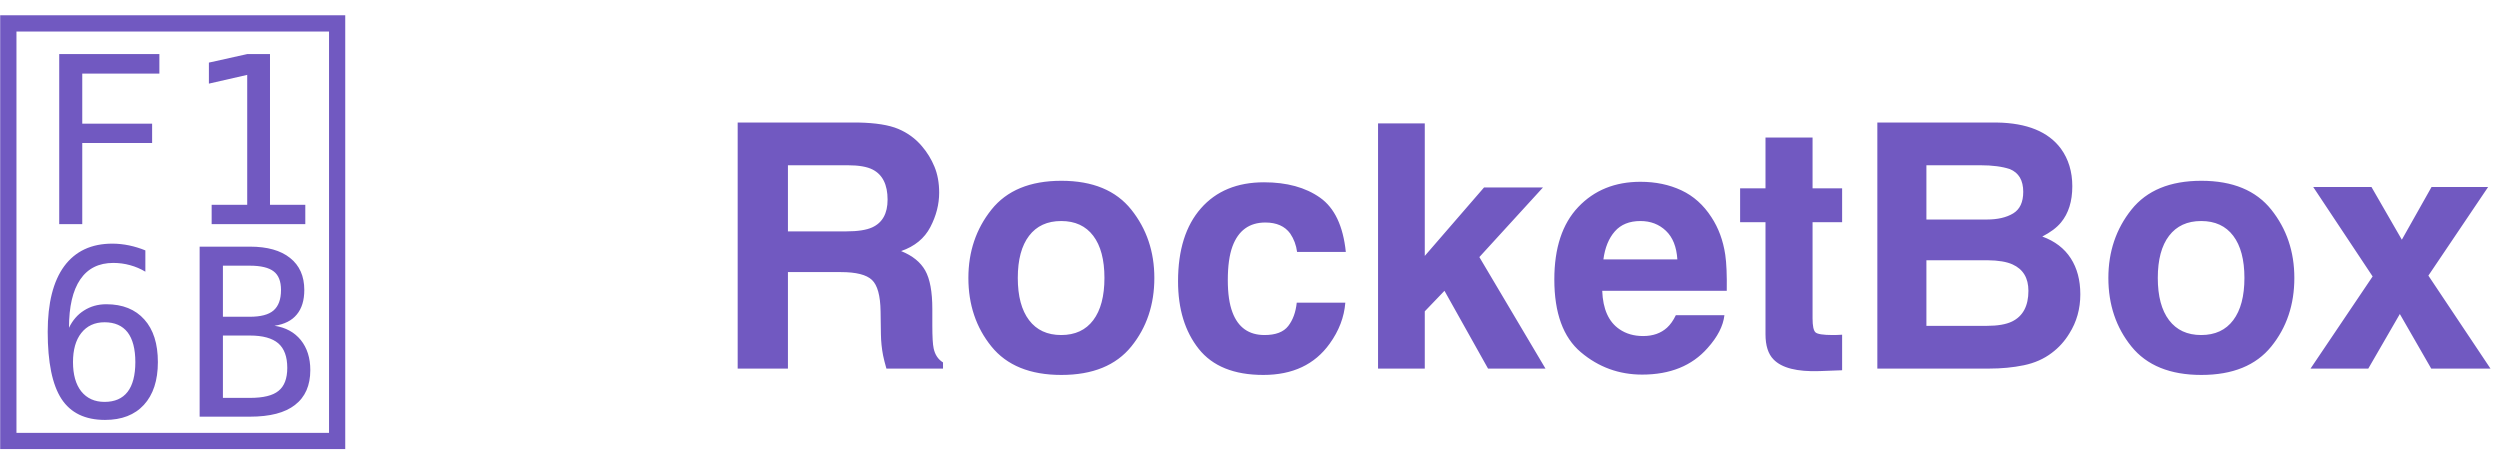
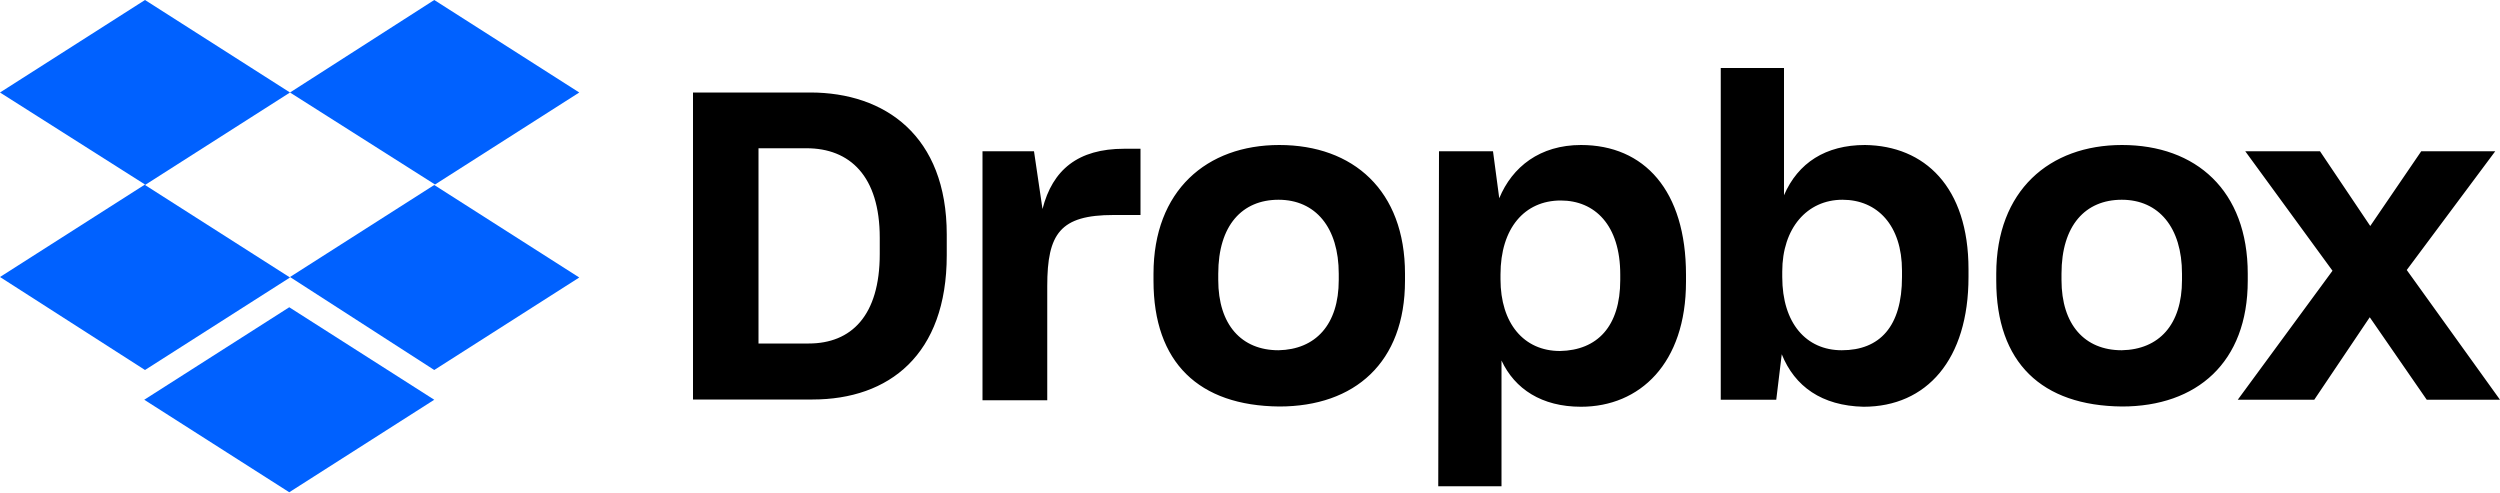
- <svg xmlns="http://www.w3.org/2000/svg" width="156px" height="29px" viewBox="0 0 156 29" version="1.1">
-   <g id="Desktop" stroke="none" stroke-width="1" fill="none" fill-rule="evenodd">
-     <g id="Home" transform="translate(-271, -53)" fill="#7159C1">
-       <g id="Group-8" transform="translate(270, 50)">
-         <g id="Group-7" transform="translate(0, 2)">
-           <g id="Header">
-             <g id="Group-3">
-               <text id="dropbox---FontAwesome" font-family="FontAwesome" font-size="32" font-weight="normal">
-                 <tspan x="0" y="27"></tspan>
-               </text>
-               <path d="M50.167,11.312 L50.167,15.438 L53.802,15.438 C54.524,15.438 55.066,15.354 55.427,15.188 C56.066,14.896 56.385,14.319 56.385,13.458 C56.385,12.528 56.076,11.903 55.458,11.583 C55.111,11.403 54.59,11.312 53.896,11.312 L50.167,11.312 Z M54.562,8.646 C55.639,8.667 56.467,8.799 57.047,9.042 C57.627,9.285 58.118,9.642 58.521,10.115 C58.854,10.503 59.118,10.934 59.312,11.406 C59.507,11.878 59.604,12.417 59.604,13.021 C59.604,13.75 59.42,14.467 59.052,15.172 C58.684,15.877 58.076,16.375 57.229,16.667 C57.938,16.951 58.439,17.356 58.734,17.88 C59.03,18.405 59.177,19.205 59.177,20.281 L59.177,21.312 C59.177,22.014 59.205,22.49 59.26,22.74 C59.344,23.135 59.538,23.427 59.844,23.615 L59.844,24 L56.312,24 C56.215,23.66 56.146,23.385 56.104,23.177 C56.021,22.747 55.976,22.306 55.969,21.854 L55.948,20.427 C55.934,19.448 55.755,18.795 55.411,18.469 C55.068,18.142 54.424,17.979 53.479,17.979 L50.167,17.979 L50.167,24 L47.031,24 L47.031,8.646 L54.562,8.646 Z M67.219,21.906 C68.087,21.906 68.753,21.597 69.219,20.979 C69.684,20.361 69.917,19.483 69.917,18.344 C69.917,17.205 69.684,16.328 69.219,15.714 C68.753,15.099 68.087,14.792 67.219,14.792 C66.351,14.792 65.682,15.099 65.214,15.714 C64.745,16.328 64.51,17.205 64.51,18.344 C64.51,19.483 64.745,20.361 65.214,20.979 C65.682,21.597 66.351,21.906 67.219,21.906 Z M73.031,18.344 C73.031,20.01 72.552,21.436 71.594,22.62 C70.635,23.804 69.181,24.396 67.229,24.396 C65.278,24.396 63.823,23.804 62.865,22.62 C61.906,21.436 61.427,20.01 61.427,18.344 C61.427,16.705 61.906,15.285 62.865,14.083 C63.823,12.882 65.278,12.281 67.229,12.281 C69.181,12.281 70.635,12.882 71.594,14.083 C72.552,15.285 73.031,16.705 73.031,18.344 Z M81.938,16.719 C81.882,16.295 81.74,15.913 81.51,15.573 C81.177,15.115 80.66,14.885 79.958,14.885 C78.958,14.885 78.274,15.382 77.906,16.375 C77.712,16.903 77.615,17.604 77.615,18.479 C77.615,19.313 77.712,19.983 77.906,20.49 C78.26,21.434 78.927,21.906 79.906,21.906 C80.601,21.906 81.094,21.719 81.385,21.344 C81.677,20.969 81.854,20.483 81.917,19.885 L84.948,19.885 C84.878,20.788 84.552,21.642 83.969,22.448 C83.038,23.747 81.66,24.396 79.833,24.396 C78.007,24.396 76.663,23.854 75.802,22.771 C74.941,21.687 74.51,20.281 74.51,18.552 C74.51,16.601 74.986,15.083 75.938,14 C76.889,12.917 78.201,12.375 79.875,12.375 C81.299,12.375 82.464,12.694 83.37,13.333 C84.276,13.972 84.812,15.101 84.979,16.719 L81.938,16.719 Z M86.99,8.698 L89.906,8.698 L89.906,16.969 L93.604,12.698 L97.281,12.698 L93.312,17.042 L97.438,24 L93.854,24 L91.135,19.146 L89.906,20.427 L89.906,24 L86.99,24 L86.99,8.698 Z M103.365,14.792 C102.677,14.792 102.144,15.007 101.766,15.438 C101.387,15.868 101.149,16.451 101.052,17.188 L105.667,17.188 C105.618,16.403 105.38,15.807 104.953,15.401 C104.526,14.995 103.997,14.792 103.365,14.792 Z M103.365,12.344 C104.309,12.344 105.16,12.521 105.917,12.875 C106.674,13.229 107.299,13.788 107.792,14.552 C108.236,15.226 108.524,16.007 108.656,16.896 C108.733,17.417 108.764,18.167 108.75,19.146 L100.979,19.146 C101.021,20.285 101.378,21.083 102.052,21.542 C102.462,21.826 102.955,21.969 103.531,21.969 C104.142,21.969 104.639,21.795 105.021,21.448 C105.229,21.26 105.413,21 105.573,20.667 L108.604,20.667 C108.528,21.34 108.177,22.024 107.552,22.719 C106.58,23.823 105.219,24.375 103.469,24.375 C102.024,24.375 100.75,23.91 99.646,22.979 C98.542,22.049 97.99,20.535 97.99,18.438 C97.99,16.472 98.488,14.965 99.484,13.917 C100.481,12.868 101.774,12.344 103.365,12.344 Z M109.583,14.865 L109.583,12.75 L111.167,12.75 L111.167,9.583 L114.104,9.583 L114.104,12.75 L115.948,12.75 L115.948,14.865 L114.104,14.865 L114.104,20.865 C114.104,21.33 114.163,21.62 114.281,21.734 C114.399,21.849 114.76,21.906 115.365,21.906 C115.455,21.906 115.55,21.905 115.651,21.901 C115.752,21.898 115.851,21.892 115.948,21.885 L115.948,24.104 L114.542,24.156 C113.139,24.205 112.181,23.962 111.667,23.427 C111.333,23.087 111.167,22.563 111.167,21.854 L111.167,14.865 L109.583,14.865 Z M121.208,11.312 L121.208,14.698 L124.979,14.698 C125.653,14.698 126.2,14.571 126.62,14.318 C127.04,14.064 127.25,13.615 127.25,12.969 C127.25,12.253 126.972,11.781 126.417,11.552 C125.937,11.392 125.326,11.312 124.583,11.312 L121.208,11.312 Z M121.208,17.24 L121.208,21.333 L124.979,21.333 C125.653,21.333 126.177,21.243 126.552,21.062 C127.233,20.729 127.573,20.09 127.573,19.146 C127.573,18.347 127.243,17.799 126.583,17.5 C126.215,17.333 125.698,17.247 125.031,17.24 L121.208,17.24 Z M125.604,8.646 C127.486,8.674 128.819,9.219 129.604,10.281 C130.076,10.934 130.312,11.715 130.312,12.625 C130.312,13.563 130.076,14.316 129.604,14.885 C129.34,15.205 128.951,15.497 128.438,15.76 C129.222,16.045 129.814,16.497 130.214,17.115 C130.613,17.733 130.812,18.483 130.812,19.365 C130.812,20.274 130.583,21.09 130.125,21.812 C129.833,22.292 129.469,22.694 129.031,23.021 C128.538,23.396 127.957,23.653 127.286,23.792 C126.616,23.931 125.889,24 125.104,24 L118.146,24 L118.146,8.646 L125.604,8.646 Z M138.354,21.906 C139.222,21.906 139.889,21.597 140.354,20.979 C140.819,20.361 141.052,19.483 141.052,18.344 C141.052,17.205 140.819,16.328 140.354,15.714 C139.889,15.099 139.222,14.792 138.354,14.792 C137.486,14.792 136.818,15.099 136.349,15.714 C135.88,16.328 135.646,17.205 135.646,18.344 C135.646,19.483 135.88,20.361 136.349,20.979 C136.818,21.597 137.486,21.906 138.354,21.906 Z M144.167,18.344 C144.167,20.01 143.688,21.436 142.729,22.62 C141.771,23.804 140.316,24.396 138.365,24.396 C136.413,24.396 134.958,23.804 134,22.62 C133.042,21.436 132.562,20.01 132.562,18.344 C132.562,16.705 133.042,15.285 134,14.083 C134.958,12.882 136.413,12.281 138.365,12.281 C140.316,12.281 141.771,12.882 142.729,14.083 C143.688,15.285 144.167,16.705 144.167,18.344 Z M145.177,24 L149.052,18.25 L145.344,12.667 L148.979,12.667 L150.875,15.958 L152.729,12.667 L156.26,12.667 L152.531,18.198 L156.406,24 L152.708,24 L150.75,20.594 L148.781,24 L145.177,24 Z" id="RocketBox" fill-rule="nonzero" />
-             </g>
-           </g>
-         </g>
-       </g>
+ <svg xmlns="http://www.w3.org/2000/svg" version="1.1" id="Layer_1" x="0px" y="0px" viewBox="0 0 1000 196.9" style="enable-background:new 0 0 1000 196.9;" xml:space="preserve">
+   <style type="text/css">
+ 	.st0{fill:#0061FF;}
+ 	.st1{display:none;}
+ 	.st2{display:inline;}
+ 	.st3{fill:none;}
+ </style>
+   <path class="st0" d="M116,37l-58,37l58,37l-58,37L0,110.8l58-37L0,37L58,0L116,37z M57.7,159.9l58-37l58,37l-58,37L57.7,159.9z   M116,110.8l58-37L116,37l57.7-37l58,37l-58,37l58,37l-58,37L116,110.8z" />
+   <path d="M277.2,37h46.9c29.9,0,54.6,17.3,54.6,56.8v8.3c0,39.8-23.1,57.7-53.7,57.7h-47.8V37z M303.4,59.3v78.1h20.1  c17,0,28.4-11.1,28.4-35.8v-6.5c0-24.7-12-35.8-29.3-35.8H303.4z M392.6,60.5h21l3.4,23.1c4-15.7,14.2-24.1,32.7-24.1h6.5v26.5  h-10.8c-21.3,0-26.5,7.4-26.5,28.4v45.7h-25.9V60.5H392.6z M461.4,112.3v-2.8c0-33.3,21.3-51.5,50.3-51.5  c29.6,0,50.3,18.2,50.3,51.5v2.8c0,32.7-20.1,50.3-50.3,50.3C479.6,162.3,461.4,145.1,461.4,112.3z M535.5,112v-2.5  c0-18.5-9.3-29.6-24.1-29.6c-14.5,0-24.1,10.2-24.1,29.6v2.5c0,17.9,9.3,28.1,24.1,28.1C526.2,139.8,535.5,129.9,535.5,112z   M575.6,60.5h21.6l2.5,18.8C604.9,66.7,616,58,632.4,58c25.3,0,42,18.2,42,51.9v2.8c0,32.7-18.5,50-42,50  c-15.7,0-26.5-7.1-31.8-18.5v50.3h-25.3L575.6,60.5L575.6,60.5z M648.1,112v-2.2c0-19.8-10.2-29.6-23.8-29.6  c-14.5,0-24.1,11.1-24.1,29.6v1.9c0,17.6,9.3,28.7,23.8,28.7C638.9,140.1,648.1,130.6,648.1,112z M712.7,141.7l-2.2,18.2h-22.2V27.2  h25.3v50.9c5.6-13,16.7-20.1,32.4-20.1c23.8,0.3,41.4,16.7,41.4,49.7v3.1c0,33-16.7,51.9-42,51.9  C728.7,162.3,717.9,154.6,712.7,141.7z M760.8,110.8v-2.5c0-18.2-9.9-28.4-23.8-28.4c-14.2,0-24.1,11.4-24.1,28.7v2.2  c0,18.5,9.6,29.3,23.8,29.3C751.9,140.1,760.8,130.6,760.8,110.8z M798.5,112.3v-2.8c0-33.3,21.3-51.5,50.3-51.5  c29.6,0,50.3,18.2,50.3,51.5v2.8c0,32.7-20.4,50.3-50.3,50.3C816.7,162.3,798.5,145.1,798.5,112.3z M872.8,112v-2.5  c0-18.5-9.3-29.6-24.1-29.6c-14.5,0-24.1,10.2-24.1,29.6v2.5c0,17.9,9.3,28.1,24.1,28.1C863.6,139.8,872.8,129.9,872.8,112z   M933,108.3l-34.9-47.8h29.9l20.1,29.9l20.4-29.9h29.6L962.7,108l37.3,51.9h-29.3l-22.8-33l-22.2,33h-30.6L933,108.3z" />
+   <g id="Editble" class="st1">
+     <g class="st2">
+       <rect x="233" y="71.6" class="st3" width="506" height="71.8" />
+       <path d="M338.2,80.2h16.3c10.4,0,19,6.1,19,19.8v2.9c0,13.8-8,20-18.7,20h-16.6V80.2z M347.4,87.9v27.2h7c5.9,0,9.9-3.9,9.9-12.5    v-2.2c0-8.6-4.1-12.5-10.2-12.5H347.4z M378.4,88.4h7.3l1.1,8c1.4-5.5,4.9-8.3,11.3-8.3h2.2v9.2h-3.7c-7.4,0-9.2,2.6-9.2,9.9V123    h-9C378.4,123,378.4,88.4,378.4,88.4z M402.3,106.4v-1c0-11.6,7.4-17.9,17.5-17.9c10.3,0,17.5,6.4,17.5,17.9v1    c0,11.4-7,17.5-17.5,17.5C408.6,123.9,402.3,117.8,402.3,106.4z M428.1,106.3v-0.8c0-6.5-3.2-10.3-8.3-10.3c-5,0-8.4,3.5-8.4,10.3    v0.8c0,6.2,3.2,9.7,8.3,9.7C424.9,116,428.1,112.6,428.1,106.3z M442,88.4h7.6l0.9,6.6c1.9-4.4,5.7-7.4,11.4-7.4    c8.8,0,14.6,6.4,14.6,18v1c0,11.4-6.4,17.3-14.6,17.3c-5.5,0-9.2-2.5-11-6.5v17.5H442V88.4z M467.3,106.4v-0.8    c0-6.9-3.5-10.3-8.3-10.3c-5,0-8.4,3.8-8.4,10.3v0.7c0,6.1,3.2,10,8.2,10C464,116.1,467.3,112.7,467.3,106.4z M489.7,116.7    L489,123h-7.8V76.8h8.8v17.8c1.9-4.5,5.8-7,11.2-7c8.2,0.1,14.3,5.8,14.3,17.3v1c0,11.5-5.8,18-14.6,18    C495.3,123.9,491.5,121.1,489.7,116.7z M506.5,105.9v-0.8c0-6.4-3.5-9.8-8.3-9.8c-5,0-8.4,4-8.4,10v0.7c0,6.5,3.3,10.2,8.3,10.2    C503.3,116.1,506.5,112.7,506.5,105.9z M519.6,106.4v-1c0-11.6,7.4-17.9,17.5-17.9c10.3,0,17.5,6.4,17.5,17.9v1    c0,11.4-7.1,17.5-17.5,17.5C525.9,123.9,519.6,117.8,519.6,106.4z M545.4,106.3v-0.8c0-6.5-3.2-10.3-8.3-10.3    c-5,0-8.4,3.5-8.4,10.3v0.8c0,6.2,3.2,9.7,8.3,9.7C542.2,116,545.4,112.6,545.4,106.3z M566.3,105l-12.1-16.7h10.4l7,10.4    l7.1-10.4H589l-12.3,16.6l13,18h-10.2l-8-11.5l-7.7,11.5h-10.6L566.3,105z" />
    </g>
  </g>
</svg>
